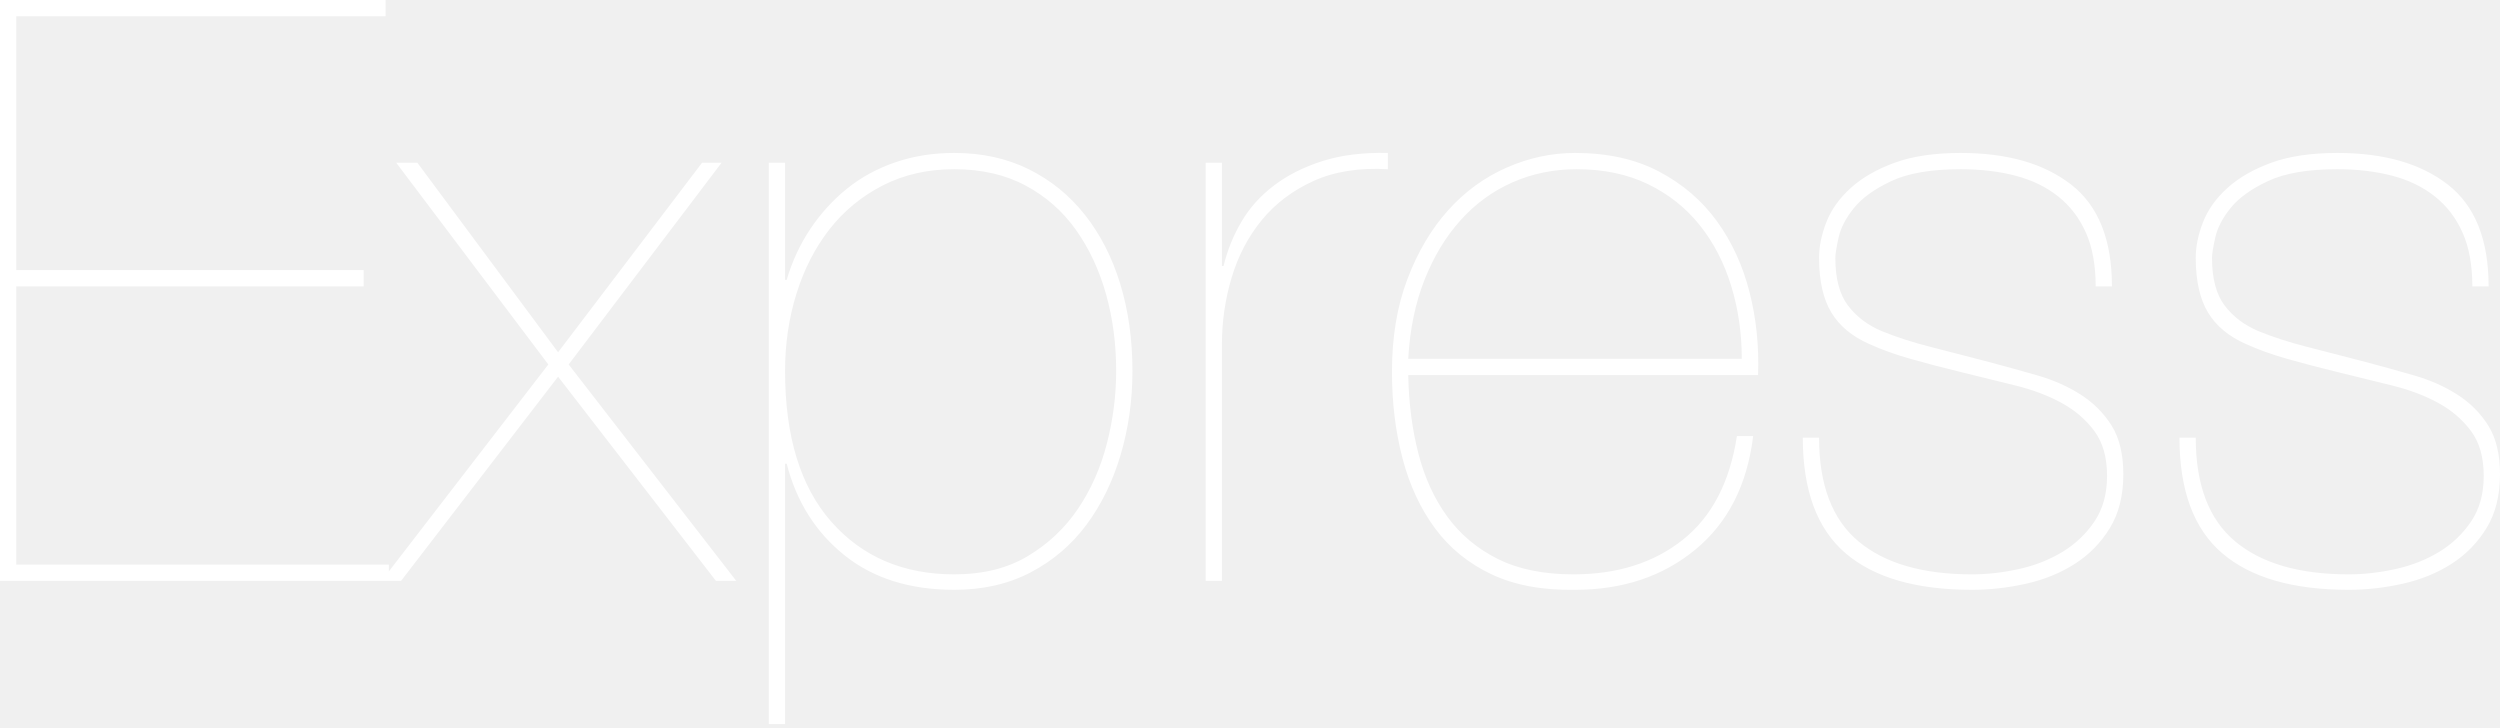
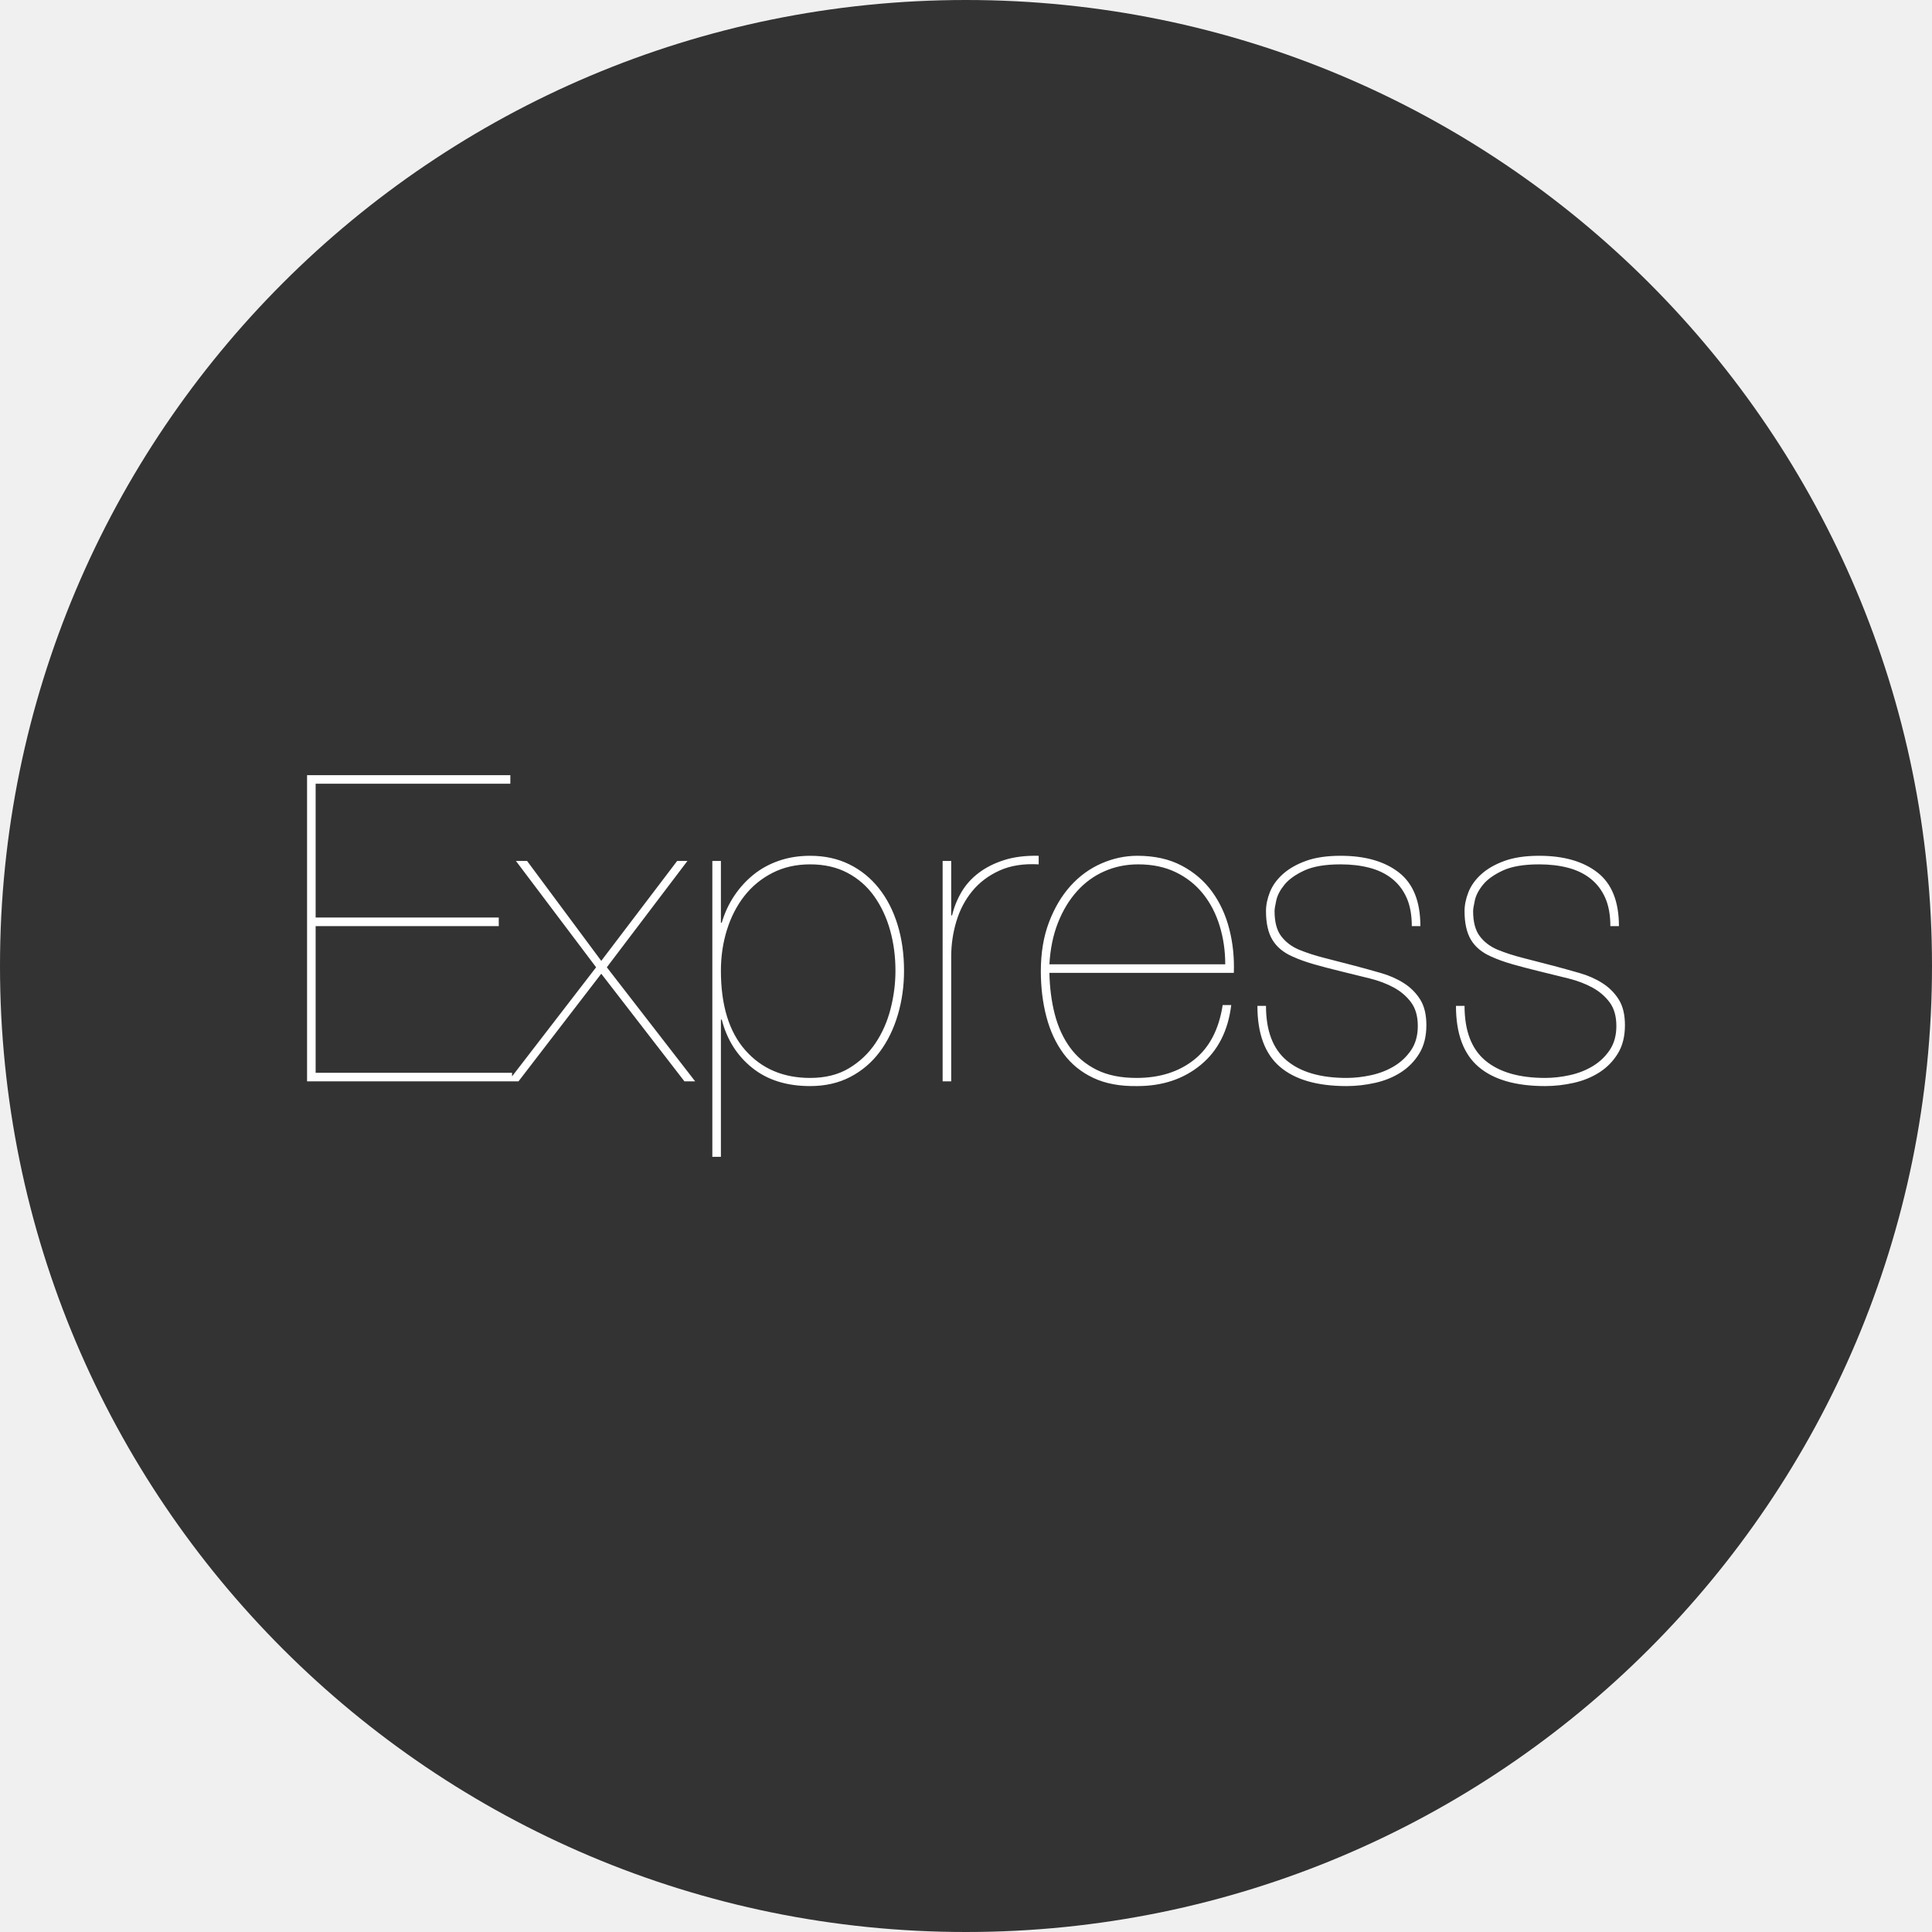
- <svg xmlns="http://www.w3.org/2000/svg" width="512px" height="149px" viewBox="0 0 512 149" version="1.1" preserveAspectRatio="xMidYMid">
-   <g>
+ <svg xmlns="http://www.w3.org/2000/svg" width="800px" height="800px" viewBox="0 0 800 800" version="1.1" preserveAspectRatio="xMidYMid">
+   <circle cx="400" cy="400" r="400" fill="#333333" />
+   <g transform="matrix(1.065832, 0, 0, 1.065832, 127.147, 320.9765)">
    <path d="M3.332,115.629 L3.332,58.648 L74.476,58.648 L74.476,55.315 L3.332,55.315 L3.332,3.332 L78.974,3.332 L78.974,0 L-3.55271368e-15,0 L-3.55271368e-15,118.961 L79.641,118.961 L79.641,115.629 L3.332,115.629 L3.332,115.629 Z M143.787,33.322 L114.296,72.143 L85.472,33.322 L81.14,33.322 L112.297,74.642 L78.141,118.961 L82.14,118.961 L114.296,77.142 L146.619,118.961 L150.784,118.961 L116.462,74.642 L147.785,33.322 L143.787,33.322 L143.787,33.322 Z M160.781,148.285 L160.781,94.969 L161.114,94.969 C163.114,102.744 167.057,108.992 172.944,113.713 C178.831,118.434 186.328,120.794 195.436,120.794 C201.323,120.794 206.544,119.6 211.098,117.212 C215.652,114.824 219.456,111.575 222.511,107.465 C225.565,103.355 227.898,98.579 229.509,93.136 C231.119,87.694 231.925,81.973 231.925,75.975 C231.925,69.533 231.091,63.59 229.425,58.148 C227.759,52.705 225.343,47.984 222.178,43.986 C219.012,39.987 215.18,36.877 210.681,34.655 C206.183,32.434 201.101,31.323 195.436,31.323 C191.104,31.323 187.078,31.962 183.357,33.239 C179.636,34.517 176.332,36.321 173.444,38.654 C170.556,40.987 168.056,43.736 165.946,46.901 C163.836,50.067 162.225,53.538 161.114,57.315 L160.781,57.315 L160.781,33.322 L157.449,33.322 L157.449,148.285 L160.781,148.285 L160.781,148.285 Z M195.436,117.628 C184.995,117.628 176.609,114.046 170.278,106.882 C163.947,99.718 160.781,89.415 160.781,75.975 C160.781,70.421 161.559,65.145 163.114,60.147 C164.669,55.149 166.918,50.761 169.861,46.985 C172.805,43.208 176.443,40.209 180.774,37.988 C185.106,35.766 189.994,34.655 195.436,34.655 C200.99,34.655 205.85,35.766 210.015,37.988 C214.18,40.209 217.624,43.236 220.345,47.068 C223.066,50.9 225.121,55.288 226.51,60.23 C227.898,65.173 228.592,70.421 228.592,75.975 C228.592,80.974 227.954,85.944 226.676,90.887 C225.399,95.83 223.427,100.273 220.761,104.216 C218.096,108.159 214.68,111.38 210.515,113.88 C206.349,116.379 201.323,117.628 195.436,117.628 L195.436,117.628 L195.436,117.628 Z M250.252,118.961 L250.252,70.477 C250.252,65.812 250.918,61.258 252.251,56.815 C253.584,52.372 255.639,48.456 258.416,45.069 C261.193,41.681 264.719,39.015 268.996,37.071 C273.272,35.127 278.354,34.322 284.241,34.655 L284.241,31.323 C279.131,31.212 274.661,31.767 270.829,32.989 C266.996,34.211 263.692,35.877 260.915,37.988 C258.138,40.098 255.917,42.569 254.251,45.402 C252.584,48.234 251.363,51.261 250.585,54.482 L250.252,54.482 L250.252,33.322 L246.92,33.322 L246.92,118.961 L250.252,118.961 L250.252,118.961 Z M288.406,76.808 L360.049,76.808 C360.272,70.921 359.688,65.257 358.3,59.814 C356.912,54.371 354.69,49.539 351.636,45.319 C348.581,41.098 344.638,37.71 339.806,35.155 C334.974,32.6 329.226,31.323 322.562,31.323 C317.785,31.323 313.12,32.323 308.566,34.322 C304.012,36.322 300.013,39.237 296.57,43.069 C293.127,46.901 290.35,51.594 288.24,57.148 C286.129,62.702 285.074,69.033 285.074,76.142 C285.074,82.473 285.796,88.388 287.24,93.886 C288.684,99.384 290.905,104.161 293.904,108.215 C296.903,112.269 300.763,115.407 305.484,117.628 C310.205,119.85 315.897,120.905 322.562,120.794 C332.336,120.794 340.556,118.045 347.22,112.547 C353.885,107.048 357.828,99.301 359.05,89.304 L355.718,89.304 C354.274,98.746 350.58,105.827 344.638,110.547 C338.695,115.268 331.226,117.628 322.228,117.628 C316.119,117.628 310.954,116.573 306.733,114.463 C302.513,112.352 299.069,109.464 296.404,105.799 C293.738,102.133 291.766,97.829 290.489,92.886 C289.211,87.944 288.517,82.584 288.406,76.808 L288.406,76.808 L288.406,76.808 Z M356.717,73.476 L288.406,73.476 C288.739,67.478 289.85,62.091 291.738,57.315 C293.627,52.538 296.098,48.456 299.153,45.069 C302.207,41.681 305.762,39.098 309.816,37.321 C313.87,35.544 318.23,34.655 322.895,34.655 C328.449,34.655 333.336,35.683 337.557,37.738 C341.778,39.793 345.304,42.597 348.137,46.152 C350.969,49.706 353.107,53.844 354.551,58.564 C355.995,63.285 356.717,68.256 356.717,73.476 L356.717,73.476 L356.717,73.476 Z M429.194,58.648 L432.526,58.648 C432.526,49.095 429.749,42.153 424.195,37.821 C418.641,33.489 411.088,31.323 401.536,31.323 C396.204,31.323 391.706,31.99 388.04,33.322 C384.375,34.655 381.376,36.377 379.043,38.487 C376.711,40.598 375.045,42.93 374.045,45.485 C373.045,48.04 372.545,50.484 372.545,52.816 C372.545,57.481 373.378,61.202 375.045,63.979 C376.711,66.756 379.321,68.922 382.875,70.477 C385.319,71.588 388.096,72.587 391.206,73.476 C394.316,74.365 397.926,75.309 402.036,76.308 C405.701,77.197 409.311,78.086 412.866,78.974 C416.42,79.863 419.558,81.057 422.279,82.556 C425.001,84.056 427.222,85.972 428.944,88.305 C430.665,90.637 431.526,93.692 431.526,97.468 C431.526,101.134 430.665,104.244 428.944,106.799 C427.222,109.353 425.028,111.436 422.363,113.047 C419.697,114.657 416.725,115.823 413.449,116.545 C410.172,117.267 406.979,117.628 403.869,117.628 C393.761,117.628 386.013,115.379 380.626,110.881 C375.239,106.382 372.545,99.301 372.545,89.637 L369.213,89.637 C369.213,100.412 372.129,108.298 377.96,113.296 C383.792,118.295 392.428,120.794 403.869,120.794 C407.534,120.794 411.227,120.377 414.948,119.544 C418.669,118.711 422.002,117.351 424.945,115.462 C427.889,113.574 430.277,111.131 432.109,108.131 C433.942,105.132 434.858,101.467 434.858,97.135 C434.858,93.025 434.053,89.693 432.443,87.138 C430.832,84.584 428.722,82.473 426.111,80.807 C423.501,79.141 420.558,77.836 417.281,76.892 C414.004,75.947 410.7,75.031 407.367,74.143 C402.702,72.921 398.62,71.865 395.121,70.977 C391.623,70.088 388.374,69.033 385.375,67.811 C382.487,66.589 380.182,64.84 378.46,62.563 C376.738,60.286 375.878,57.037 375.878,52.816 C375.878,52.039 376.1,50.65 376.544,48.651 C376.988,46.651 378.044,44.624 379.71,42.569 C381.376,40.515 383.931,38.682 387.374,37.071 C390.817,35.461 395.538,34.655 401.536,34.655 C405.646,34.655 409.394,35.1 412.782,35.988 C416.17,36.877 419.086,38.293 421.529,40.237 C423.973,42.181 425.861,44.652 427.194,47.651 C428.527,50.65 429.194,54.316 429.194,58.648 L429.194,58.648 L429.194,58.648 Z M506.335,58.648 L509.667,58.648 C509.667,49.095 506.891,42.153 501.337,37.821 C495.783,33.489 488.23,31.323 478.678,31.323 C473.346,31.323 468.847,31.99 465.182,33.322 C461.516,34.655 458.517,36.377 456.185,38.487 C453.852,40.598 452.186,42.93 451.186,45.485 C450.187,48.04 449.687,50.484 449.687,52.816 C449.687,57.481 450.52,61.202 452.186,63.979 C453.852,66.756 456.463,68.922 460.017,70.477 C462.461,71.588 465.237,72.587 468.348,73.476 C471.458,74.365 475.068,75.309 479.177,76.308 C482.843,77.197 486.453,78.086 490.007,78.974 C493.562,79.863 496.699,81.057 499.421,82.556 C502.142,84.056 504.364,85.972 506.085,88.305 C507.807,90.637 508.668,93.692 508.668,97.468 C508.668,101.134 507.807,104.244 506.085,106.799 C504.364,109.353 502.17,111.436 499.504,113.047 C496.838,114.657 493.867,115.823 490.59,116.545 C487.314,117.267 484.12,117.628 481.01,117.628 C470.902,117.628 463.155,115.379 457.768,110.881 C452.38,106.382 449.687,99.301 449.687,89.637 L446.355,89.637 C446.355,100.412 449.27,108.298 455.102,113.296 C460.933,118.295 469.569,120.794 481.01,120.794 C484.676,120.794 488.369,120.377 492.09,119.544 C495.811,118.711 499.143,117.351 502.087,115.462 C505.03,113.574 507.418,111.131 509.251,108.131 C511.084,105.132 512,101.467 512,97.135 C512,93.025 511.195,89.693 509.584,87.138 C507.974,84.584 505.863,82.473 503.253,80.807 C500.643,79.141 497.699,77.836 494.422,76.892 C491.146,75.947 487.841,75.031 484.509,74.143 C479.844,72.921 475.762,71.865 472.263,70.977 C468.764,70.088 465.515,69.033 462.516,67.811 C459.628,66.589 457.323,64.84 455.602,62.563 C453.88,60.286 453.019,57.037 453.019,52.816 C453.019,52.039 453.241,50.65 453.686,48.651 C454.13,46.651 455.185,44.624 456.851,42.569 C458.517,40.515 461.072,38.682 464.515,37.071 C467.959,35.461 472.679,34.655 478.678,34.655 C482.787,34.655 486.536,35.1 489.924,35.988 C493.312,36.877 496.227,38.293 498.671,40.237 C501.115,42.181 503.003,44.652 504.336,47.651 C505.669,50.65 506.335,54.316 506.335,58.648 L506.335,58.648 L506.335,58.648 Z" fill="#ffffff" />
  </g>
</svg>
